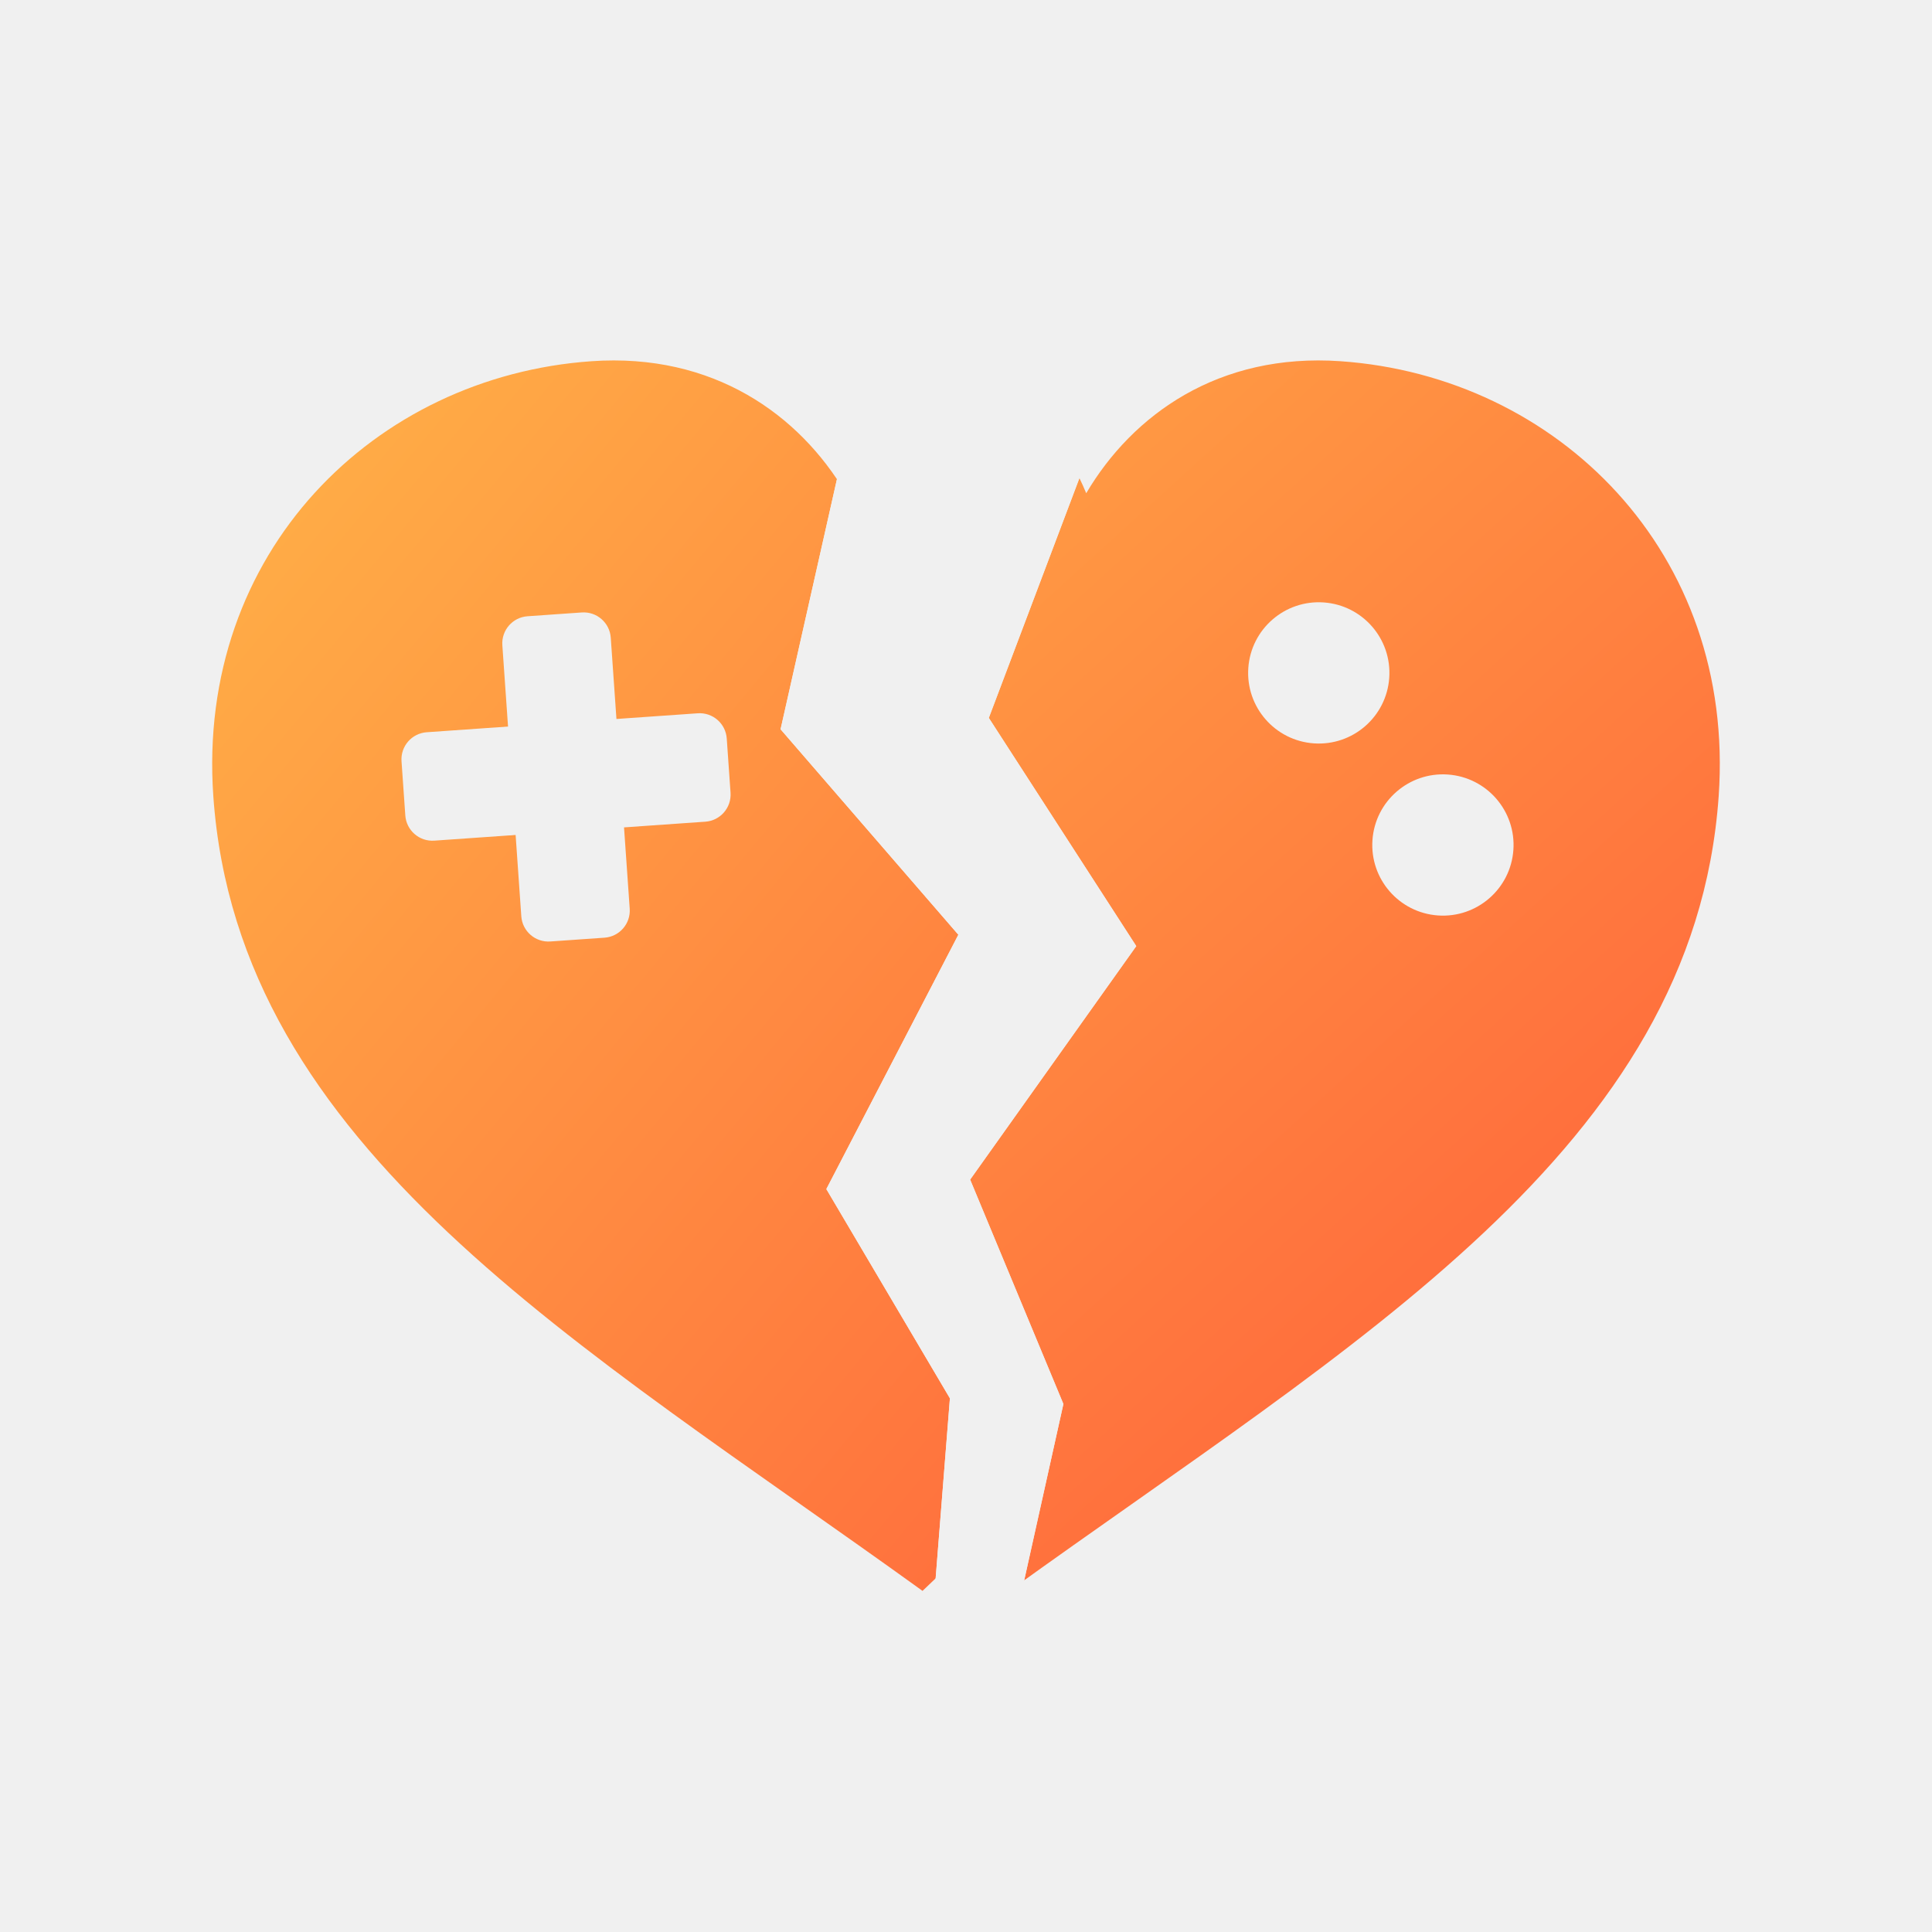
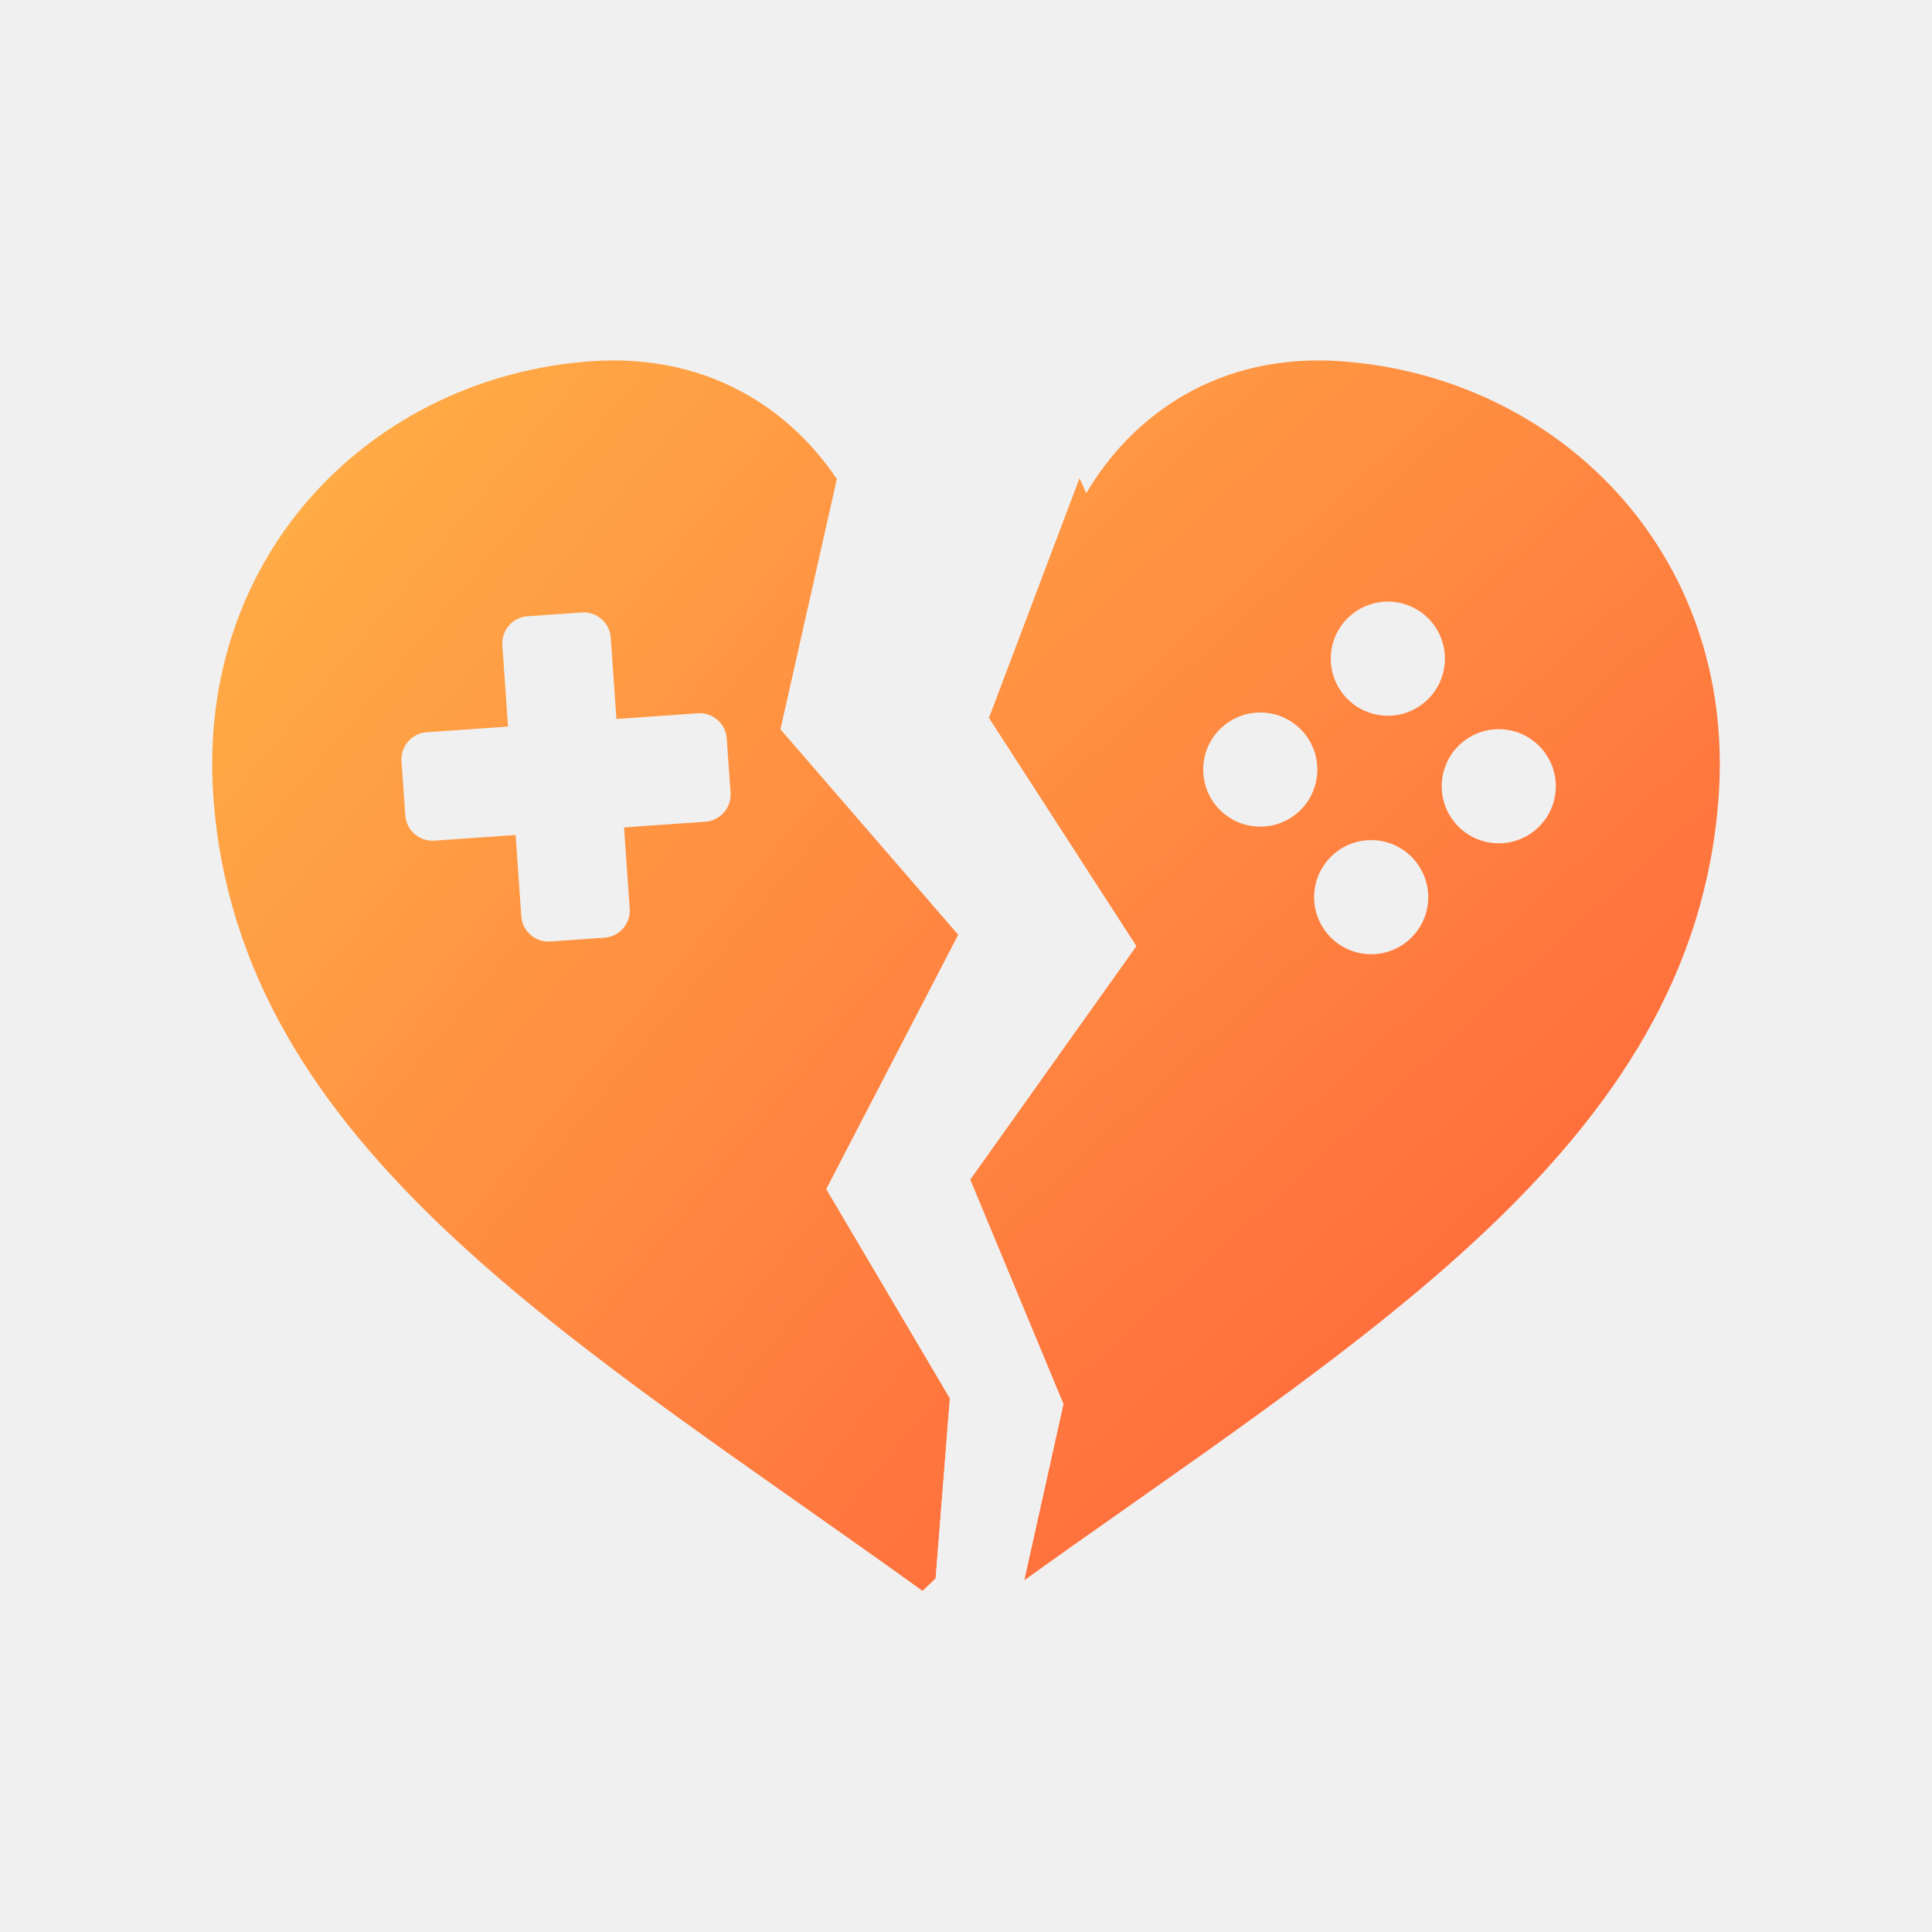
<svg xmlns="http://www.w3.org/2000/svg" viewBox="0 0 64 64">
  <defs>
    <linearGradient id="lg" gradientUnits="userSpaceOnUse" x1="8" y1="9" x2="56" y2="55">
      <stop offset="0" stop-color="#ffb347" />
      <stop offset="1" stop-color="#ff5b3a" />
    </linearGradient>
    <path id="lh" d="M32 55C20 45 8 37 8 24C8 15 15 9 23 9C27.5 9 30.5 11.5 32 14.5C33.5 11.5 36.5 9 41 9C49 9 56 15 56 24C56 37 44 45 32 55Z" />
    <clipPath id="lcl">
      <polygon points="0,0 32,0 32,13 29,23 35,31 29.5,40 33.5,48 32,58 32,64 0,64" />
    </clipPath>
    <clipPath id="lcr">
      <polygon points="64,0 32,0 32,13 29,23 35,31 29.5,40 33.5,48 32,58 32,64 64,64" />
    </clipPath>
    <mask id="lml" maskUnits="userSpaceOnUse" x="0" y="0" width="64" height="64">
      <rect width="64" height="64" fill="#fff" />
      <rect x="15" y="22.2" width="12" height="4" rx="1" fill="#000" />
      <rect x="19" y="18.2" width="4" height="12" rx="1" fill="#000" />
    </mask>
    <mask id="lmr" maskUnits="userSpaceOnUse" x="0" y="0" width="64" height="64">
      <rect width="64" height="64" fill="#fff" />
-       <circle cx="41" cy="20.5" r="2.6" fill="#000" />
-       <circle cx="46" cy="26.5" r="2.6" fill="#000" />
+       <circle cx="43.5" cy="19.8" r="2.1" fill="#000" />
+       <circle cx="39.1" cy="24.2" r="2.1" fill="#000" />
+       <circle cx="47.9" cy="24.2" r="2.1" fill="#000" />
+       <circle cx="43.5" cy="28.6" r="2.1" fill="#000" />
    </mask>
  </defs>
  <g transform="translate(32 32) scale(0.9) translate(-32 -32)">
    <g transform="translate(-1.6 0) rotate(-4 32 55)">
      <use href="#lh" fill="url(#lg)" clip-path="url(#lcl)" mask="url(#lml)" />
    </g>
    <g transform="translate(1.6 0) rotate(4 32 55)">
      <use href="#lh" fill="url(#lg)" clip-path="url(#lcr)" mask="url(#lmr)" />
    </g>
  </g>
</svg>
